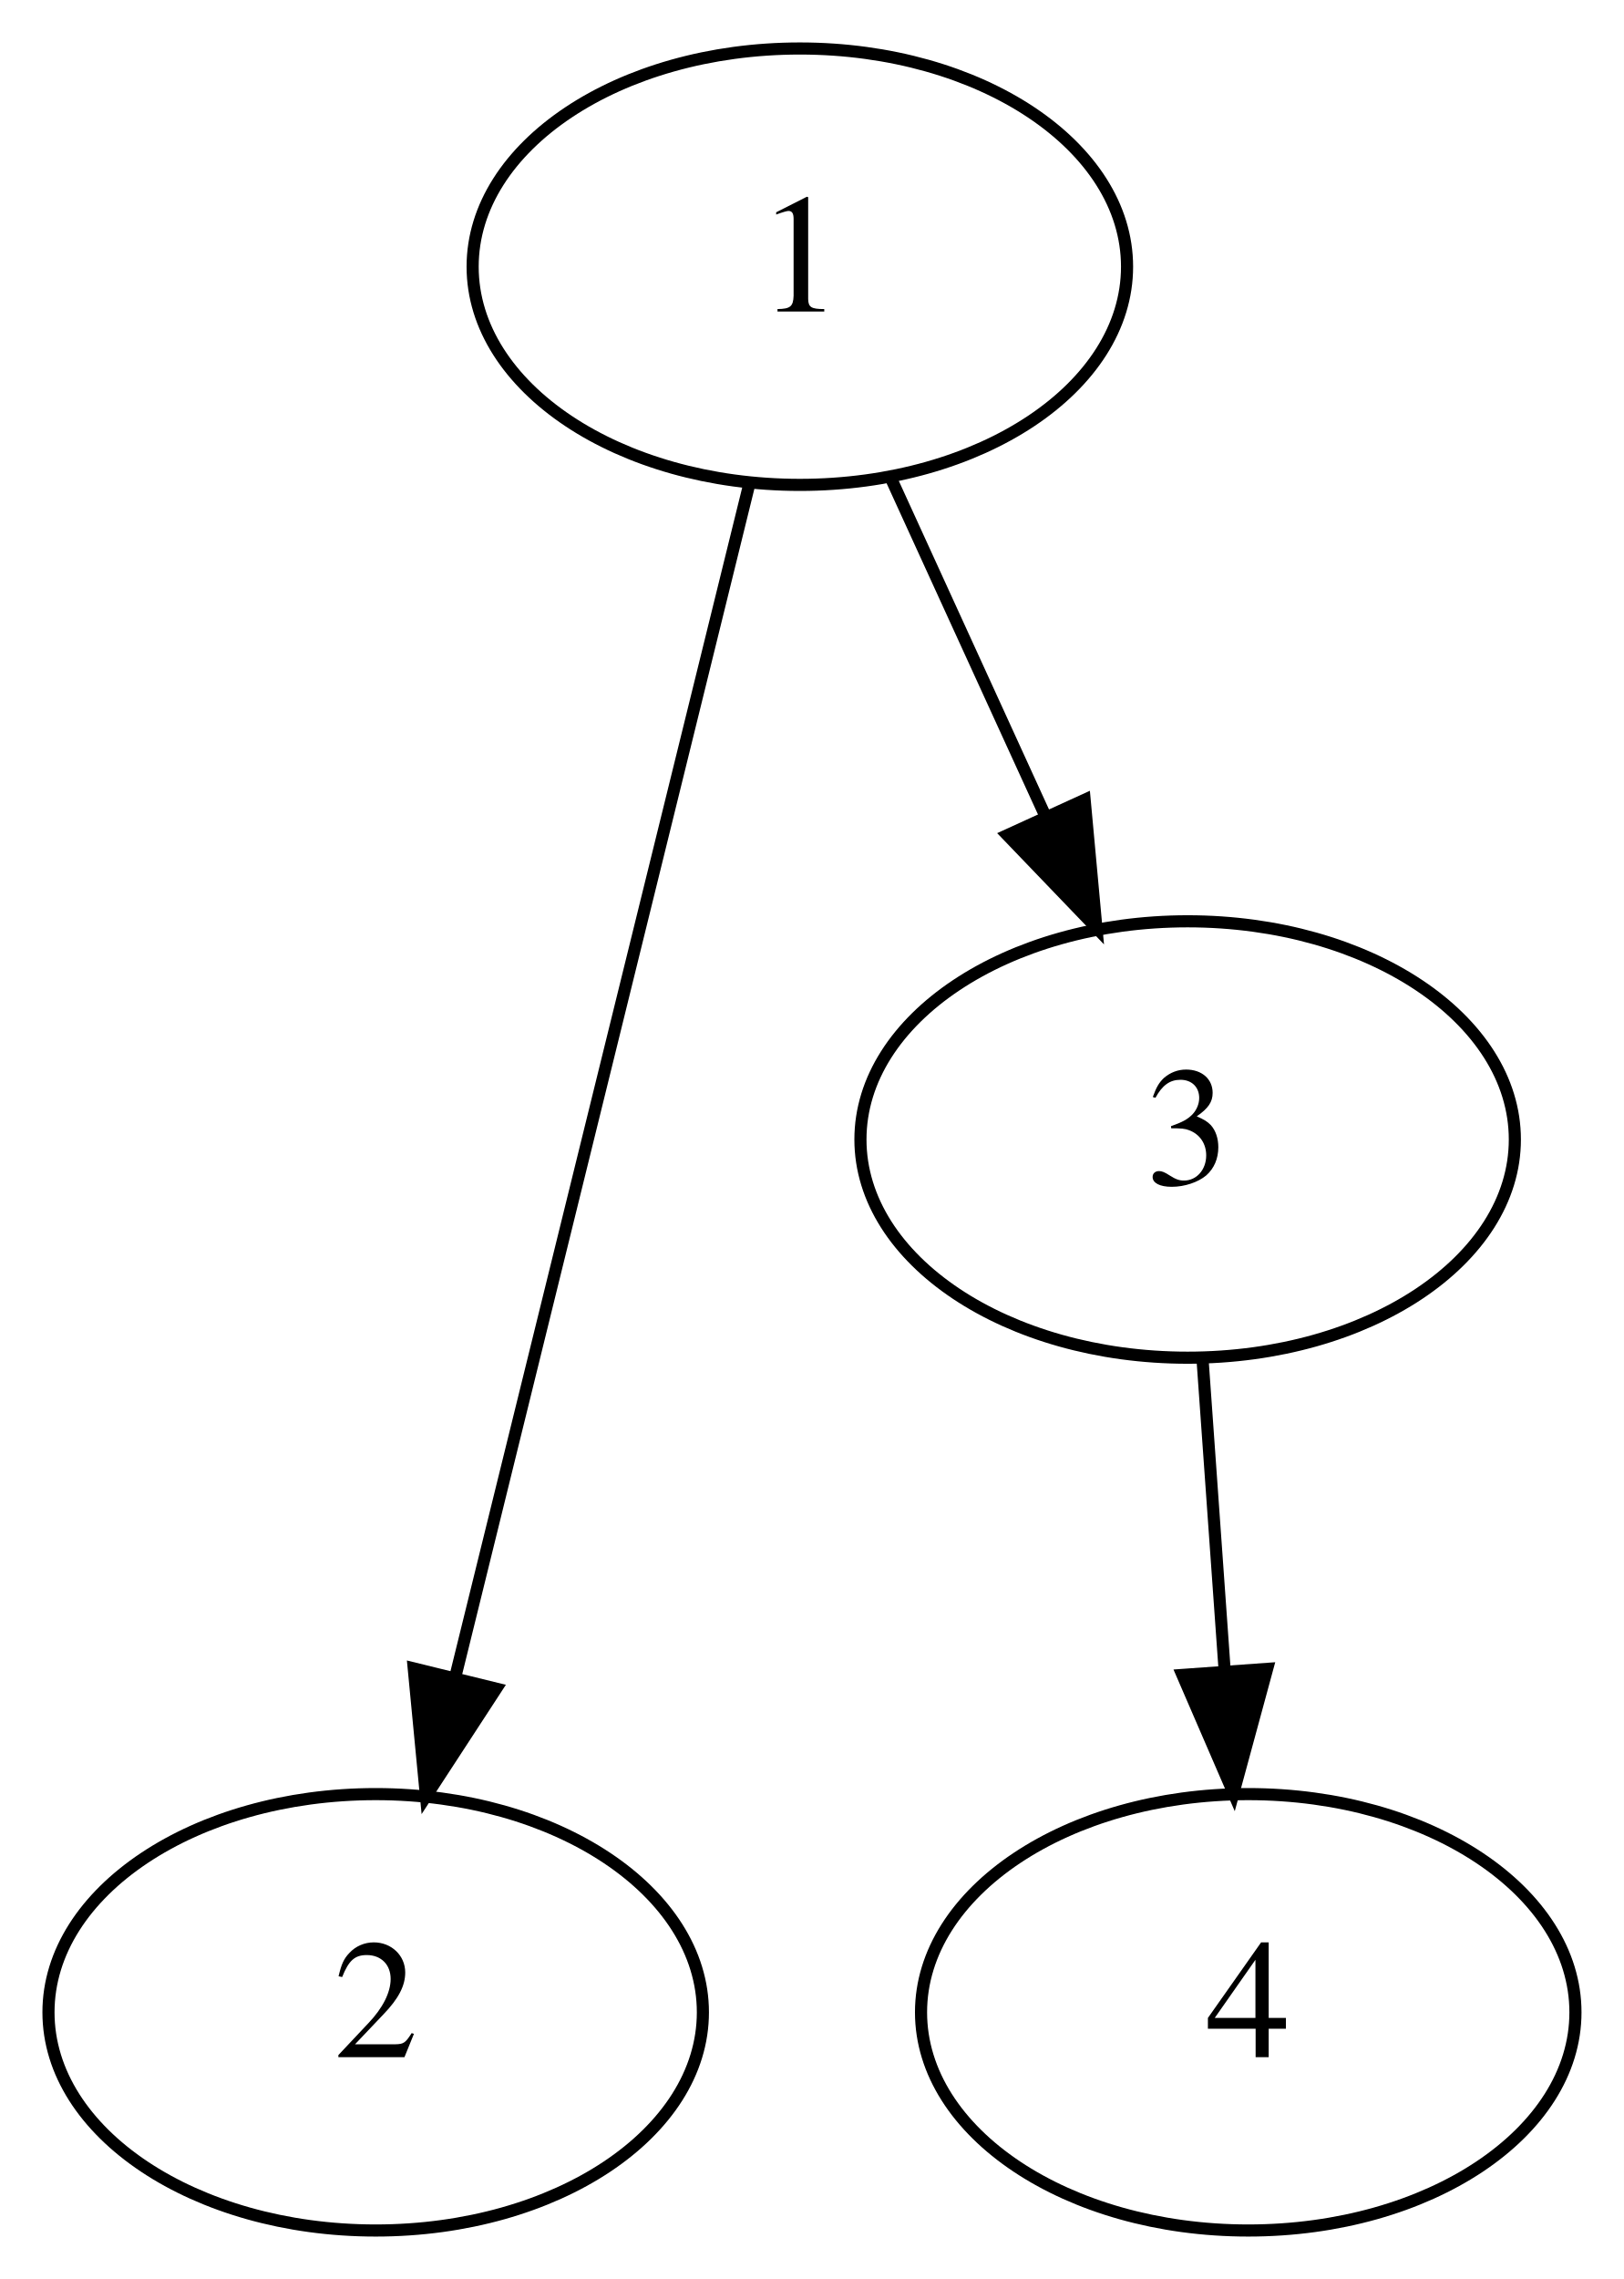
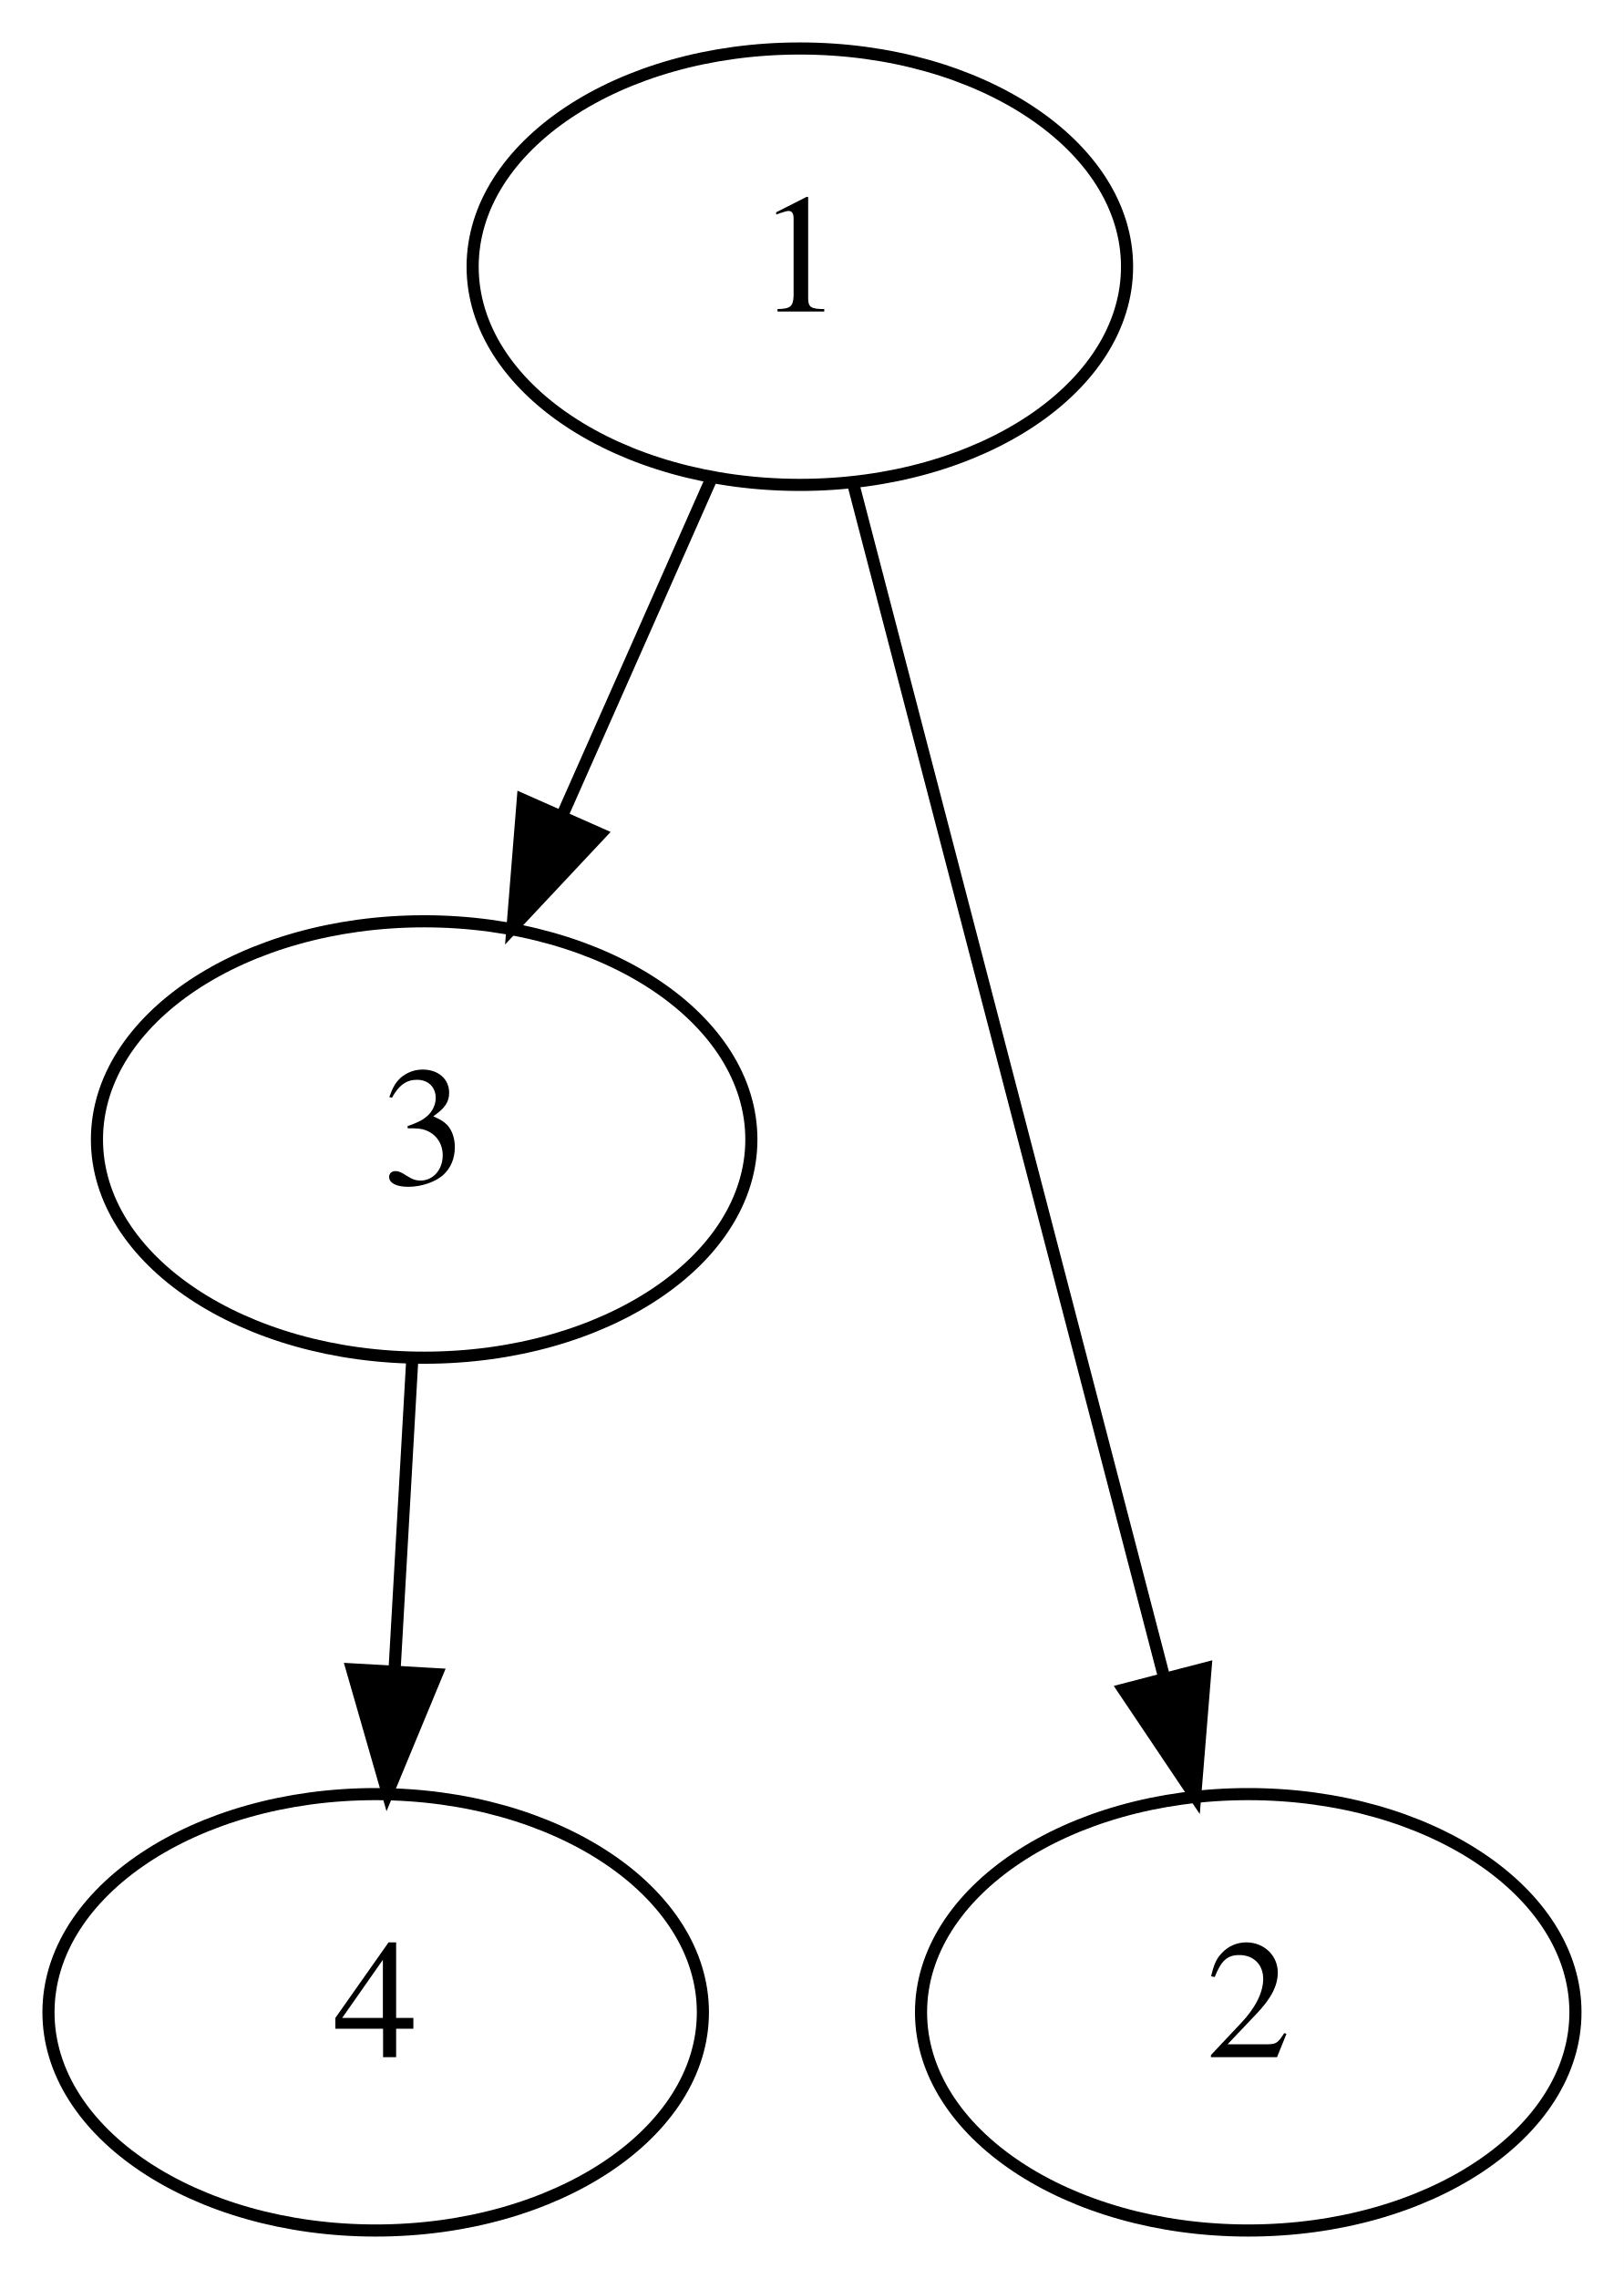
<svg xmlns="http://www.w3.org/2000/svg" width="134pt" height="188pt" viewBox="0.00 0.00 134.00 188.00">
  <g id="graph0" class="graph" transform="scale(1 1) rotate(0) translate(4 184)">
    <polygon fill="white" stroke="transparent" points="-4,4 -4,-184 130,-184 130,4 -4,4" />
    <g id="node1" class="node">
-       <ellipse fill="none" stroke="black" cx="27" cy="-18" rx="27" ry="18" />
-       <text text-anchor="middle" x="27" y="-14.3" font-family="Times,serif" font-size="14.00">2</text>
+       <ellipse fill="none" stroke="black" cx="31" cy="-90" rx="27" ry="18" />
+       <text text-anchor="middle" x="31" y="-86.3" font-family="Times,serif" font-size="14.00">3</text>
    </g>
    <g id="node2" class="node">
-       <ellipse fill="none" stroke="black" cx="94" cy="-90" rx="27" ry="18" />
-       <text text-anchor="middle" x="94" y="-86.3" font-family="Times,serif" font-size="14.00">3</text>
+       <ellipse fill="none" stroke="black" cx="27" cy="-18" rx="27" ry="18" />
+       <text text-anchor="middle" x="27" y="-14.3" font-family="Times,serif" font-size="14.00">4</text>
+     </g>
+     <g id="edge1" class="edge">
+       <path fill="none" stroke="black" d="M30.01,-71.7C29.57,-63.98 29.04,-54.71 28.55,-46.11" />
+       <polygon fill="black" stroke="black" points="32.04,-45.89 27.98,-36.1 25.05,-46.29 32.04,-45.89" />
    </g>
    <g id="node3" class="node">
-       <ellipse fill="none" stroke="black" cx="99" cy="-18" rx="27" ry="18" />
-       <text text-anchor="middle" x="99" y="-14.3" font-family="Times,serif" font-size="14.00">4</text>
-     </g>
-     <g id="edge1" class="edge">
-       <path fill="none" stroke="black" d="M95.24,-71.7C95.79,-63.98 96.45,-54.71 97.06,-46.11" />
-       <polygon fill="black" stroke="black" points="100.56,-46.33 97.78,-36.1 93.57,-45.83 100.56,-46.33" />
-     </g>
-     <g id="node4" class="node">
      <ellipse fill="none" stroke="black" cx="62" cy="-162" rx="27" ry="18" />
      <text text-anchor="middle" x="62" y="-158.3" font-family="Times,serif" font-size="14.00">1</text>
    </g>
+     <g id="edge2" class="edge">
+       <path fill="none" stroke="black" d="M54.65,-144.41C50.99,-136.13 46.47,-125.92 42.36,-116.66" />
+       <polygon fill="black" stroke="black" points="45.54,-115.2 38.29,-107.47 39.14,-118.03 45.54,-115.2" />
+     </g>
+     <g id="node4" class="node">
+       <ellipse fill="none" stroke="black" cx="99" cy="-18" rx="27" ry="18" />
+       <text text-anchor="middle" x="99" y="-14.3" font-family="Times,serif" font-size="14.00">2</text>
+     </g>
    <g id="edge3" class="edge">
-       <path fill="none" stroke="black" d="M57.85,-144.15C51.85,-119.81 40.7,-74.57 33.57,-45.67" />
-       <polygon fill="black" stroke="black" points="36.94,-44.7 31.15,-35.82 30.14,-46.37 36.94,-44.7" />
-     </g>
-     <g id="edge2" class="edge">
-       <path fill="none" stroke="black" d="M69.58,-144.41C73.37,-136.13 78.03,-125.92 82.27,-116.66" />
-       <polygon fill="black" stroke="black" points="85.5,-118.02 86.47,-107.47 79.13,-115.11 85.5,-118.02" />
+       <path fill="none" stroke="black" d="M66.39,-144.15C72.73,-119.81 84.52,-74.57 92.05,-45.67" />
+       <polygon fill="black" stroke="black" points="95.48,-46.38 94.62,-35.82 88.71,-44.62 95.48,-46.38" />
    </g>
  </g>
</svg>
